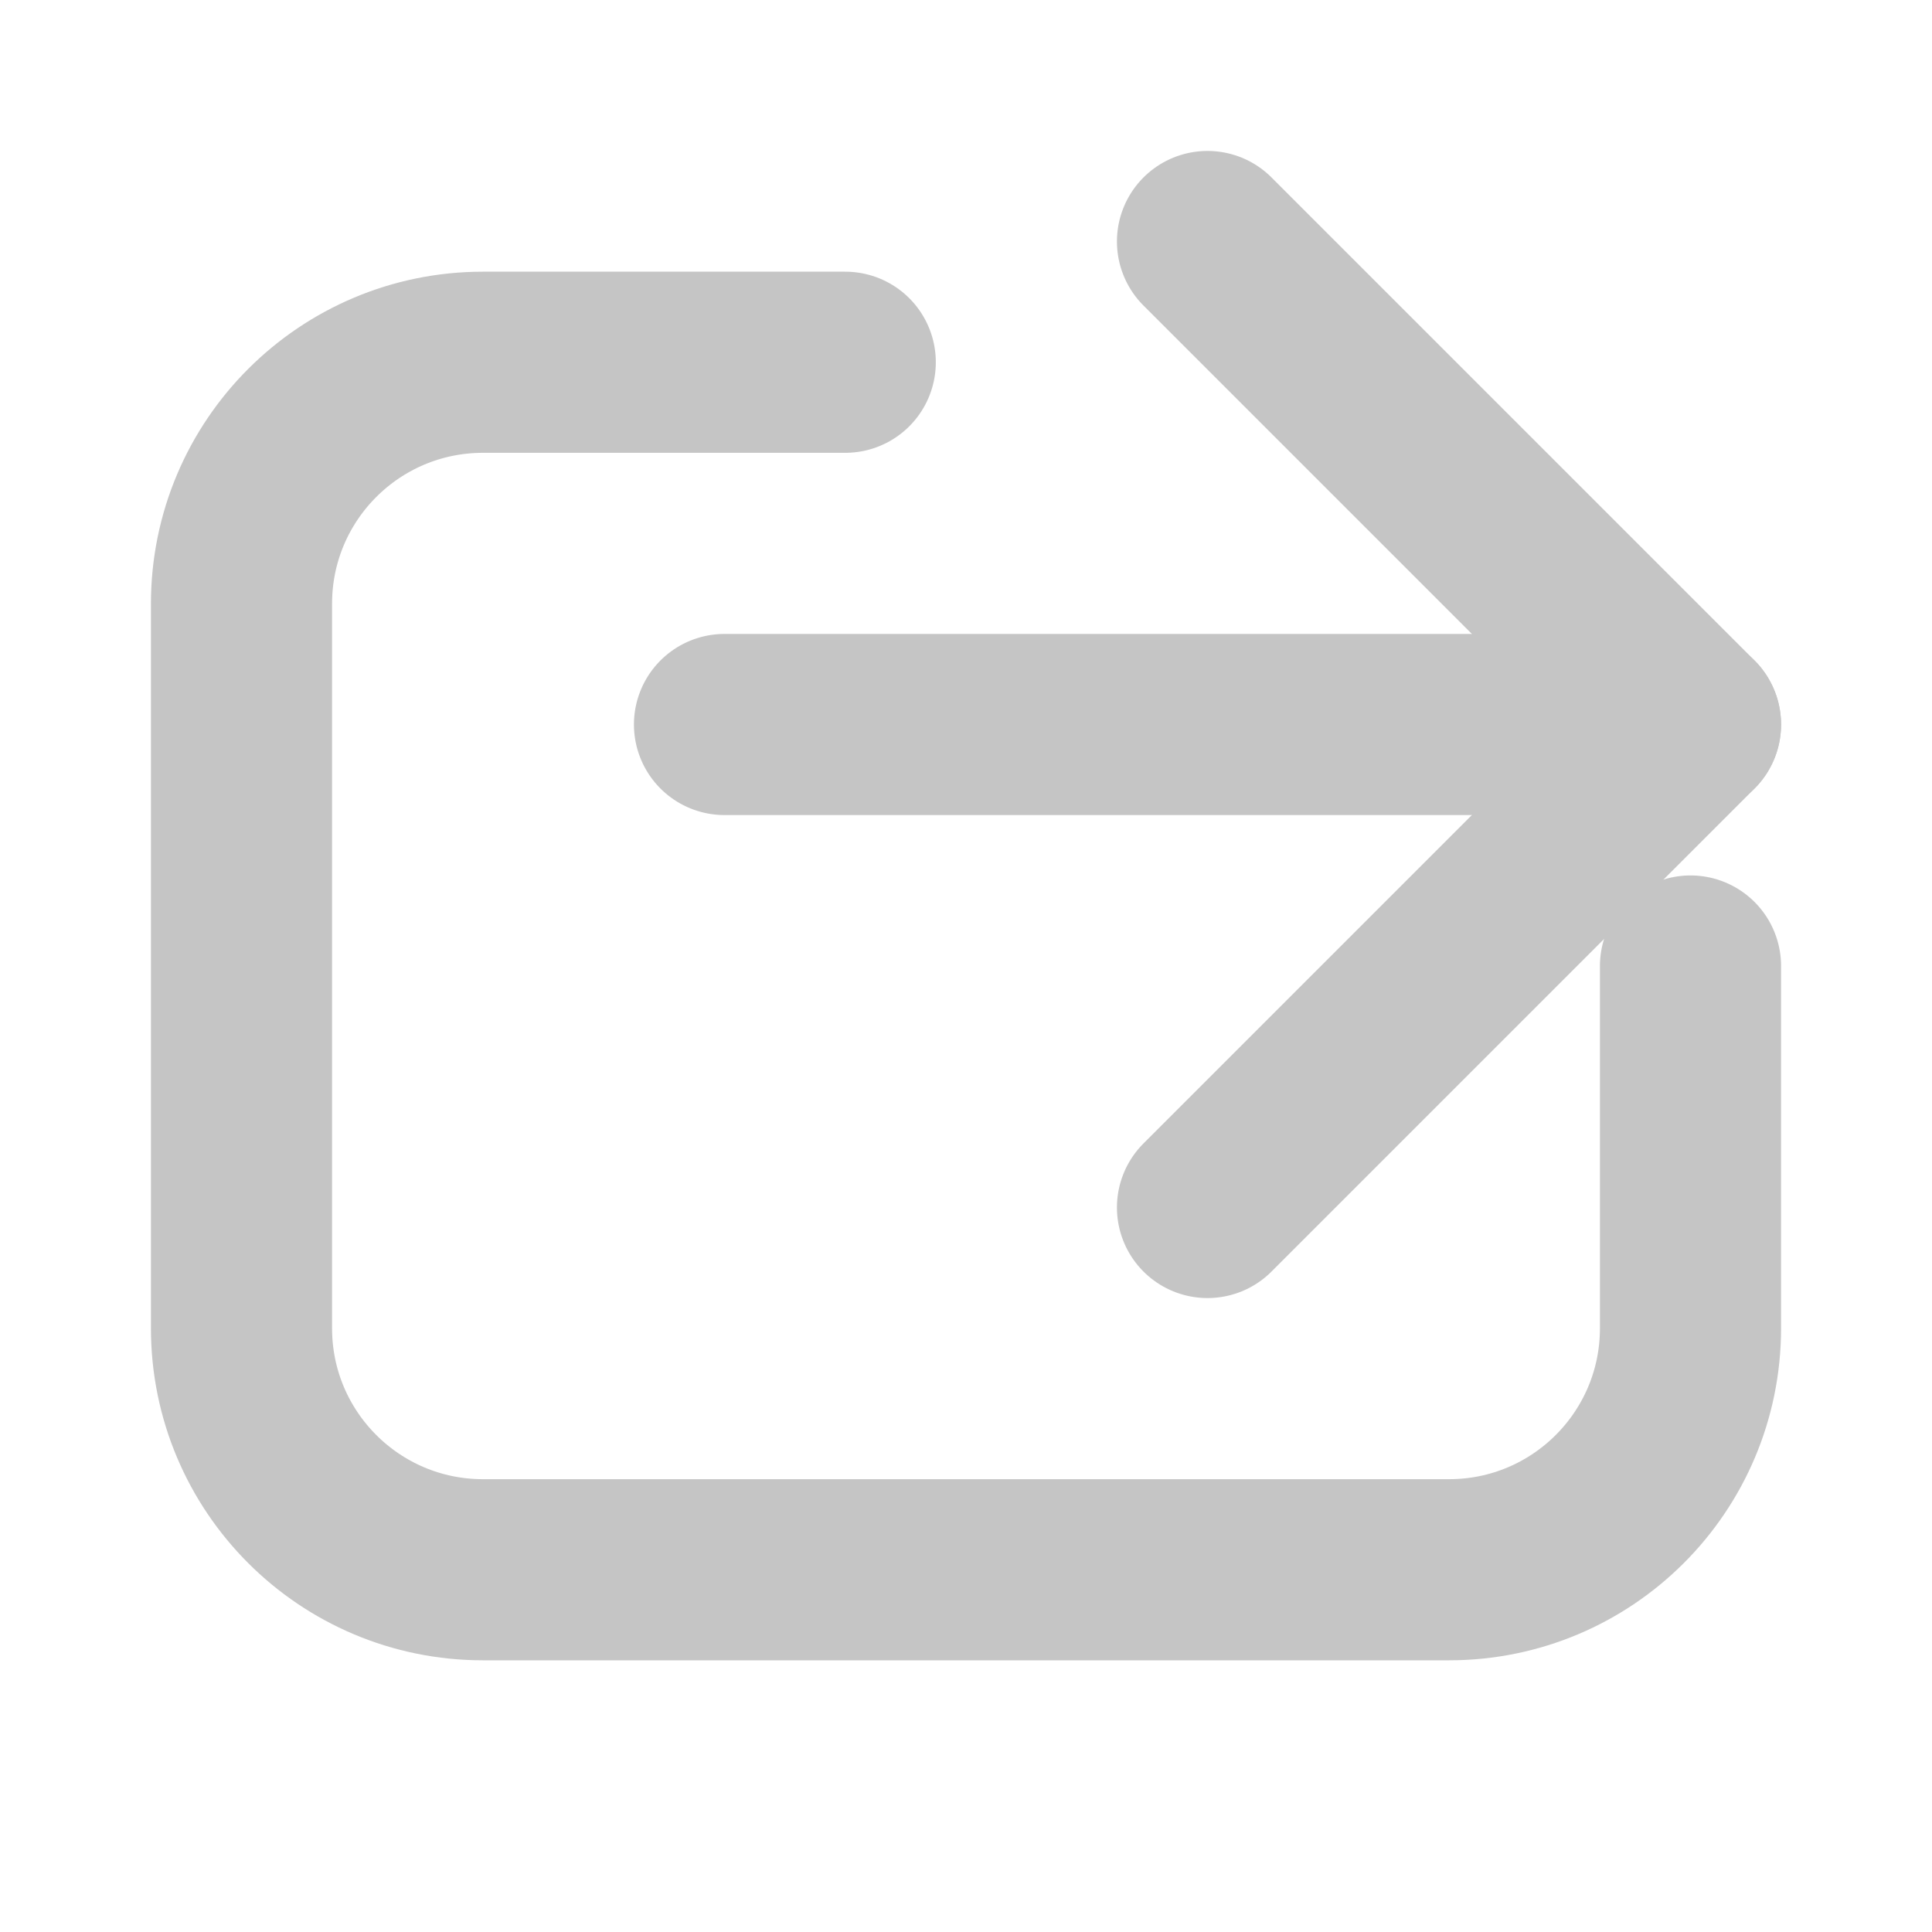
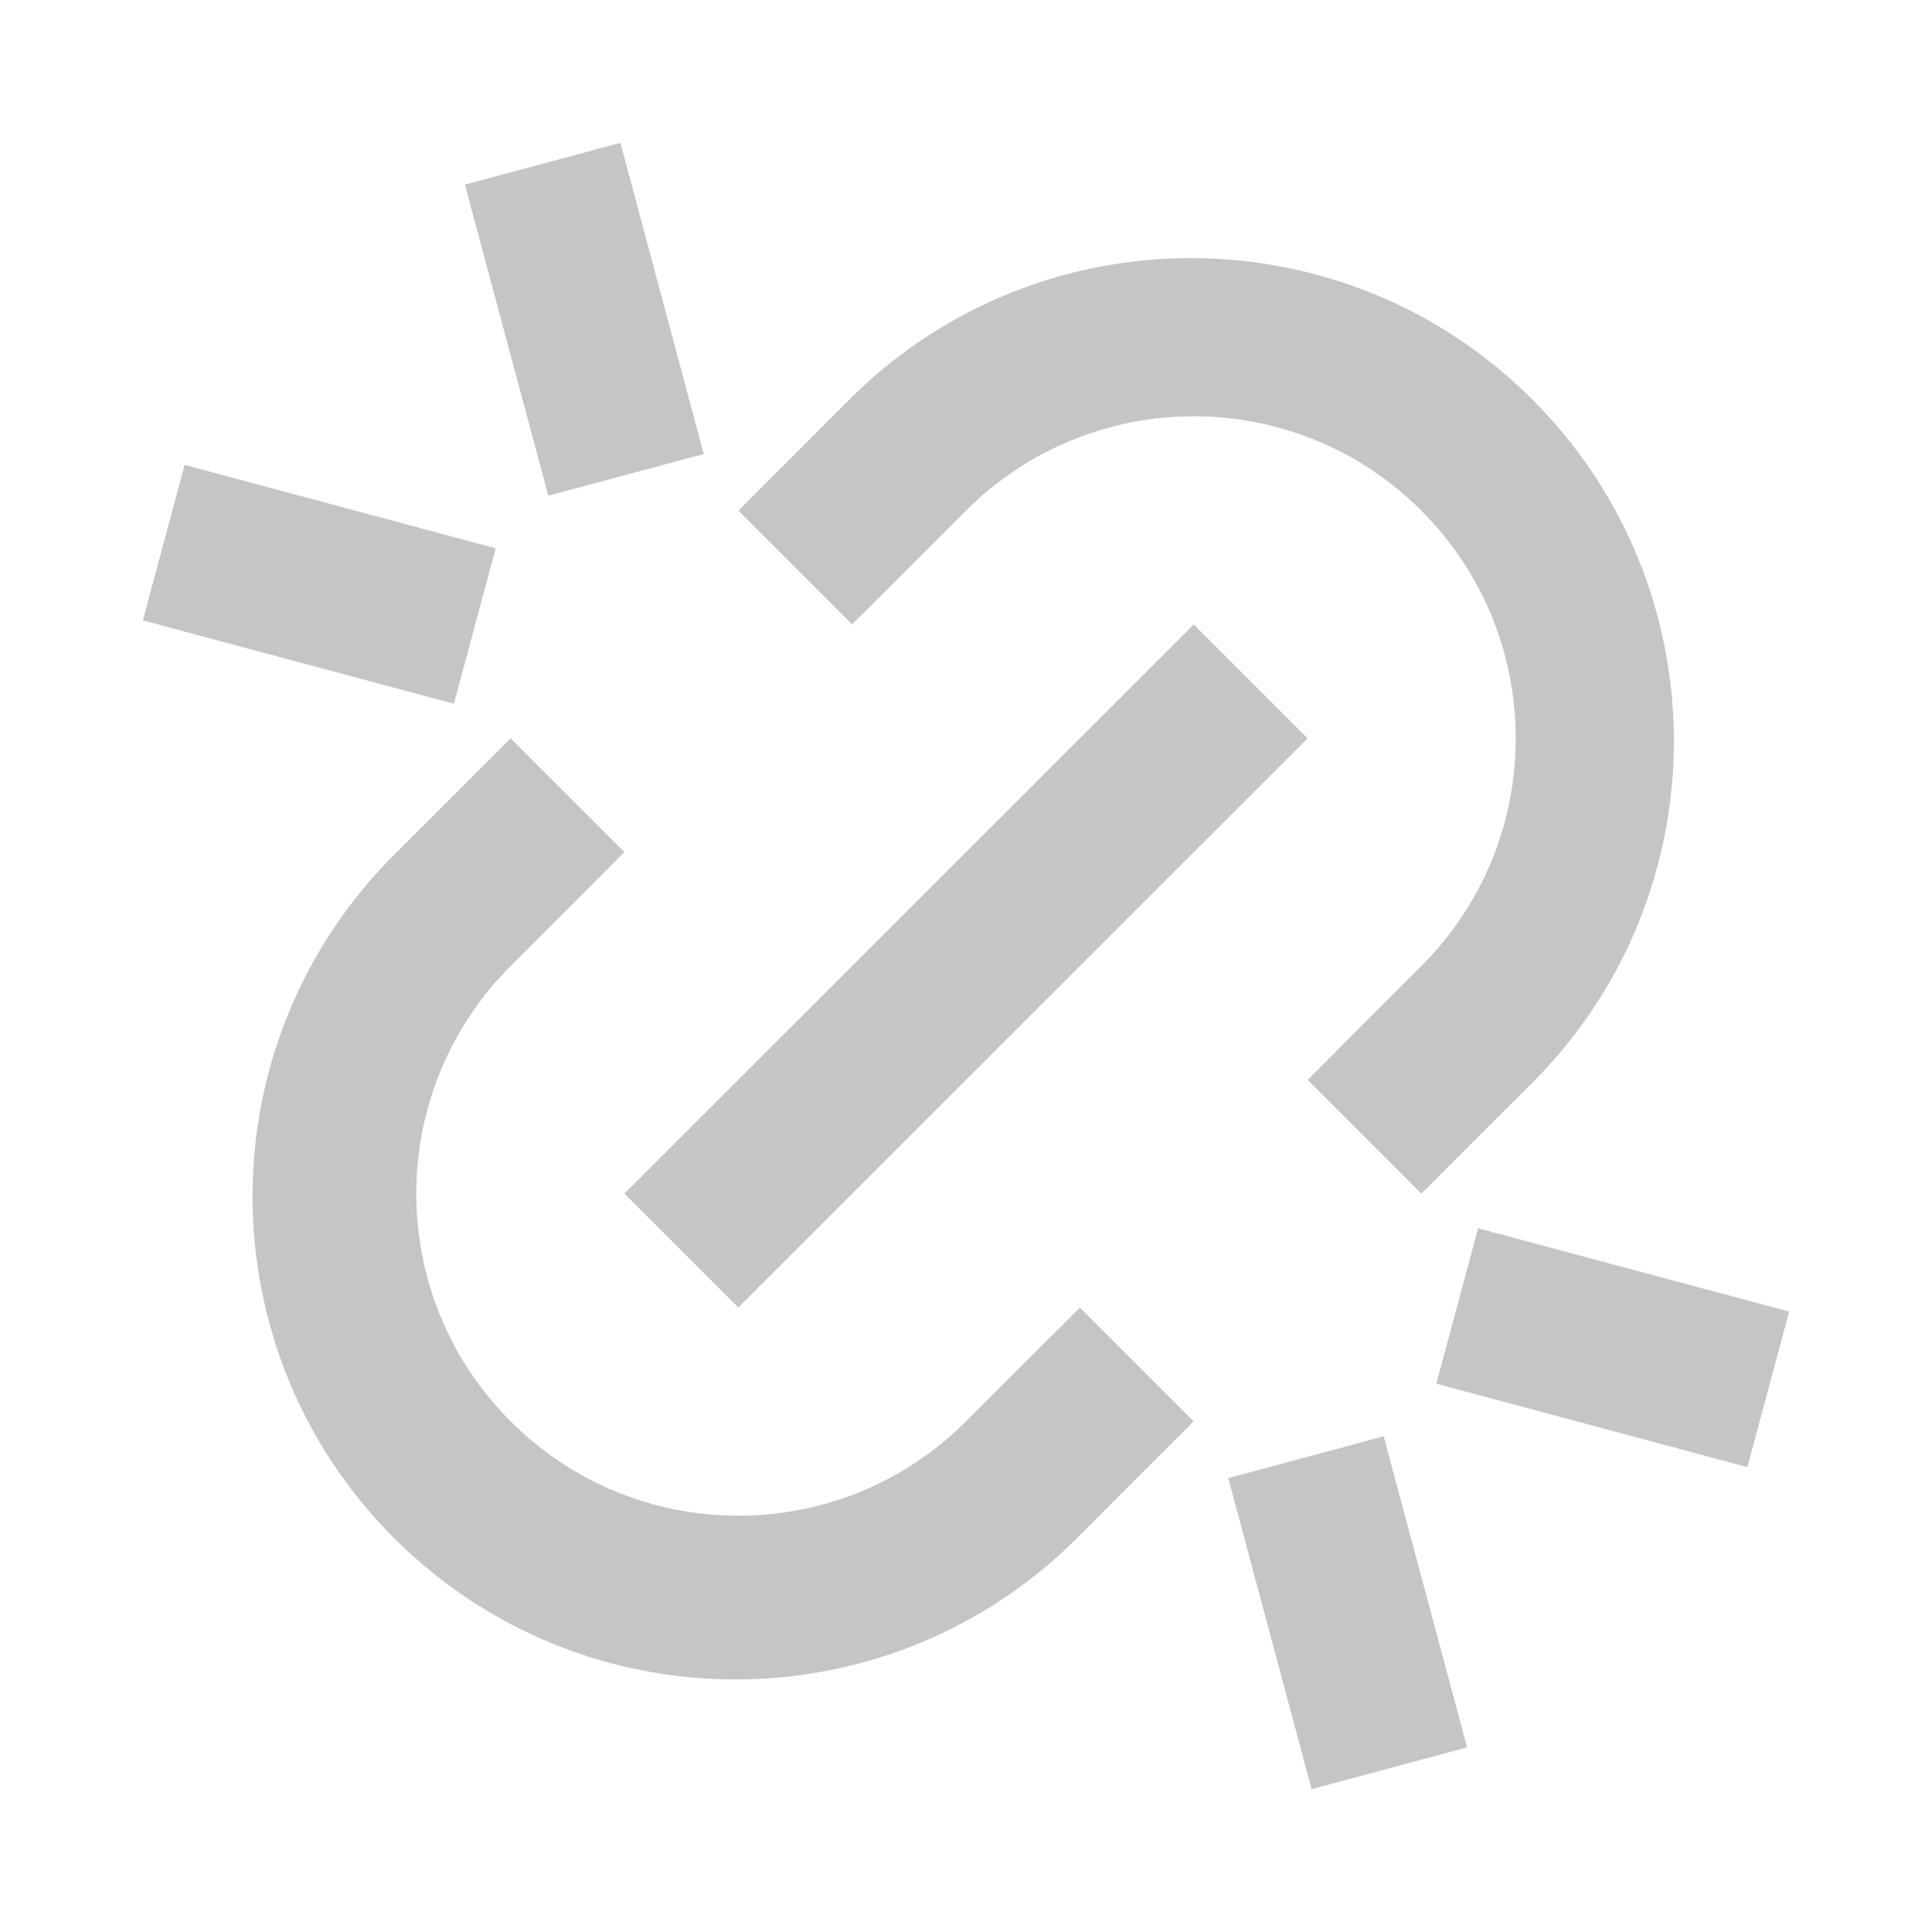
- <svg xmlns="http://www.w3.org/2000/svg" width="16" height="16" viewBox="0 0 16 16" fill="none">
-   <path d="M7 3H4C2.895 3 2 3.895 2 5V11C2 12.105 2.895 13 4 13H12C13.105 13 14 12.105 14 11V8" stroke="#C5C5C5" stroke-width="1.5" stroke-linecap="round" />
-   <path d="M10 2L14 6L10 10" stroke="#C5C5C5" stroke-width="1.5" stroke-linecap="round" stroke-linejoin="round" />
-   <path d="M14 6H6" stroke="#C5C5C5" stroke-width="1.5" stroke-linecap="round" />
+ <svg xmlns="http://www.w3.org/2000/svg" fill="none" version="1.1" width="16" height="16" viewBox="0 0 16 16">
+   <defs>
+     <clipPath id="master_svg0_14_265">
+       <rect x="0" y="0" width="16" height="16" rx="0" />
+     </clipPath>
+   </defs>
+   <g clip-path="url(#master_svg0_14_265)">
+     <path d="M11.771,9.885L10.829,8.943L11.771,8C12.813,6.959,12.813,5.27,11.771,4.229C10.73,3.187,9.041,3.187,8,4.229L7.057,5.171L6.115,4.229L7.057,3.286C8.623,1.746,11.138,1.756,12.691,3.309C14.244,4.862,14.254,7.377,12.714,8.943L11.771,9.885ZM9.885,11.771L8.943,12.714C7.384,14.298,4.834,14.308,3.263,12.737C1.692,11.166,1.702,8.616,3.286,7.057L4.229,6.115L5.171,7.057L4.229,8C3.187,9.041,3.187,10.73,4.229,11.771C5.27,12.813,6.959,12.813,8,11.771L8.943,10.829L9.885,11.771ZM9.885,5.171L10.829,6.115L6.115,10.828L5.171,9.885L9.885,5.172L9.885,5.171ZM3.85,1.529L5.138,1.183L5.828,3.76L4.541,4.105L3.85,1.529L3.85,1.529ZM10.172,12.241L11.459,11.895L12.15,14.471L10.862,14.817L10.172,12.241ZM1.529,3.85L4.105,4.541L3.759,5.828L1.183,5.138L1.529,3.85ZM12.241,10.172L14.817,10.862L14.471,12.15L11.895,11.459L12.241,10.172Z" fill="#C5C5C5" fill-opacity="1" style="mix-blend-mode:passthrough" />
+   </g>
</svg>
